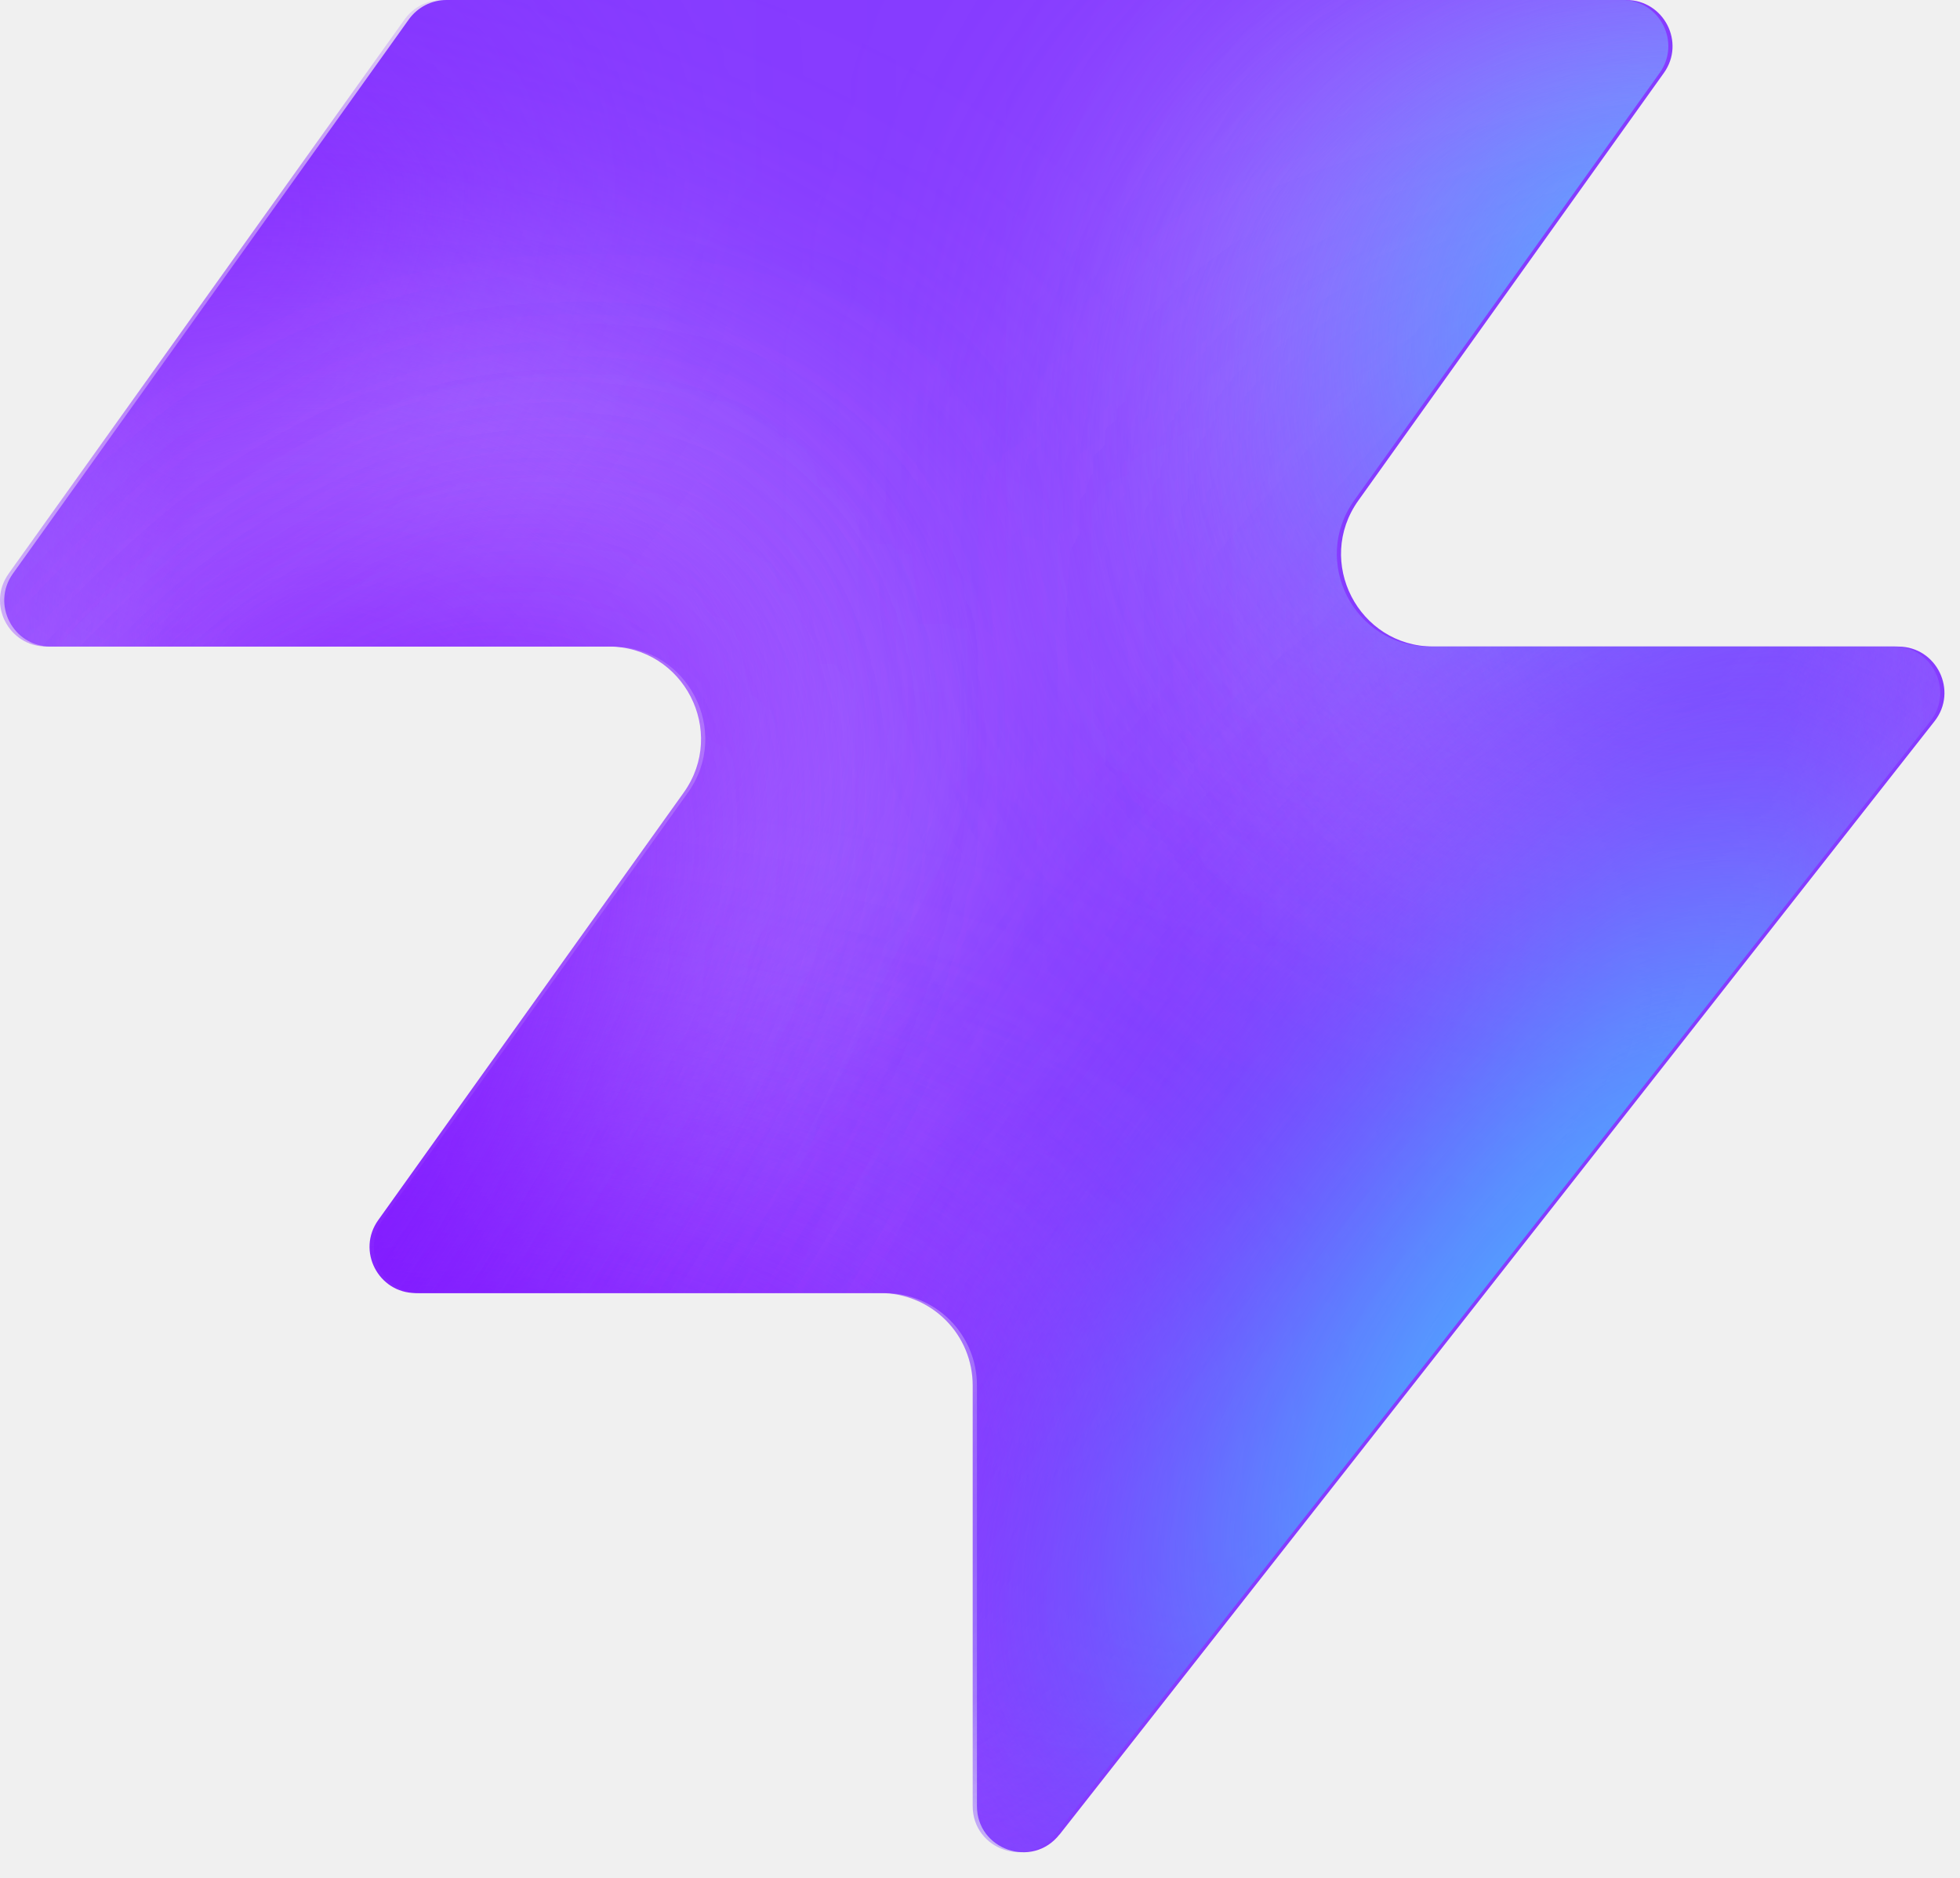
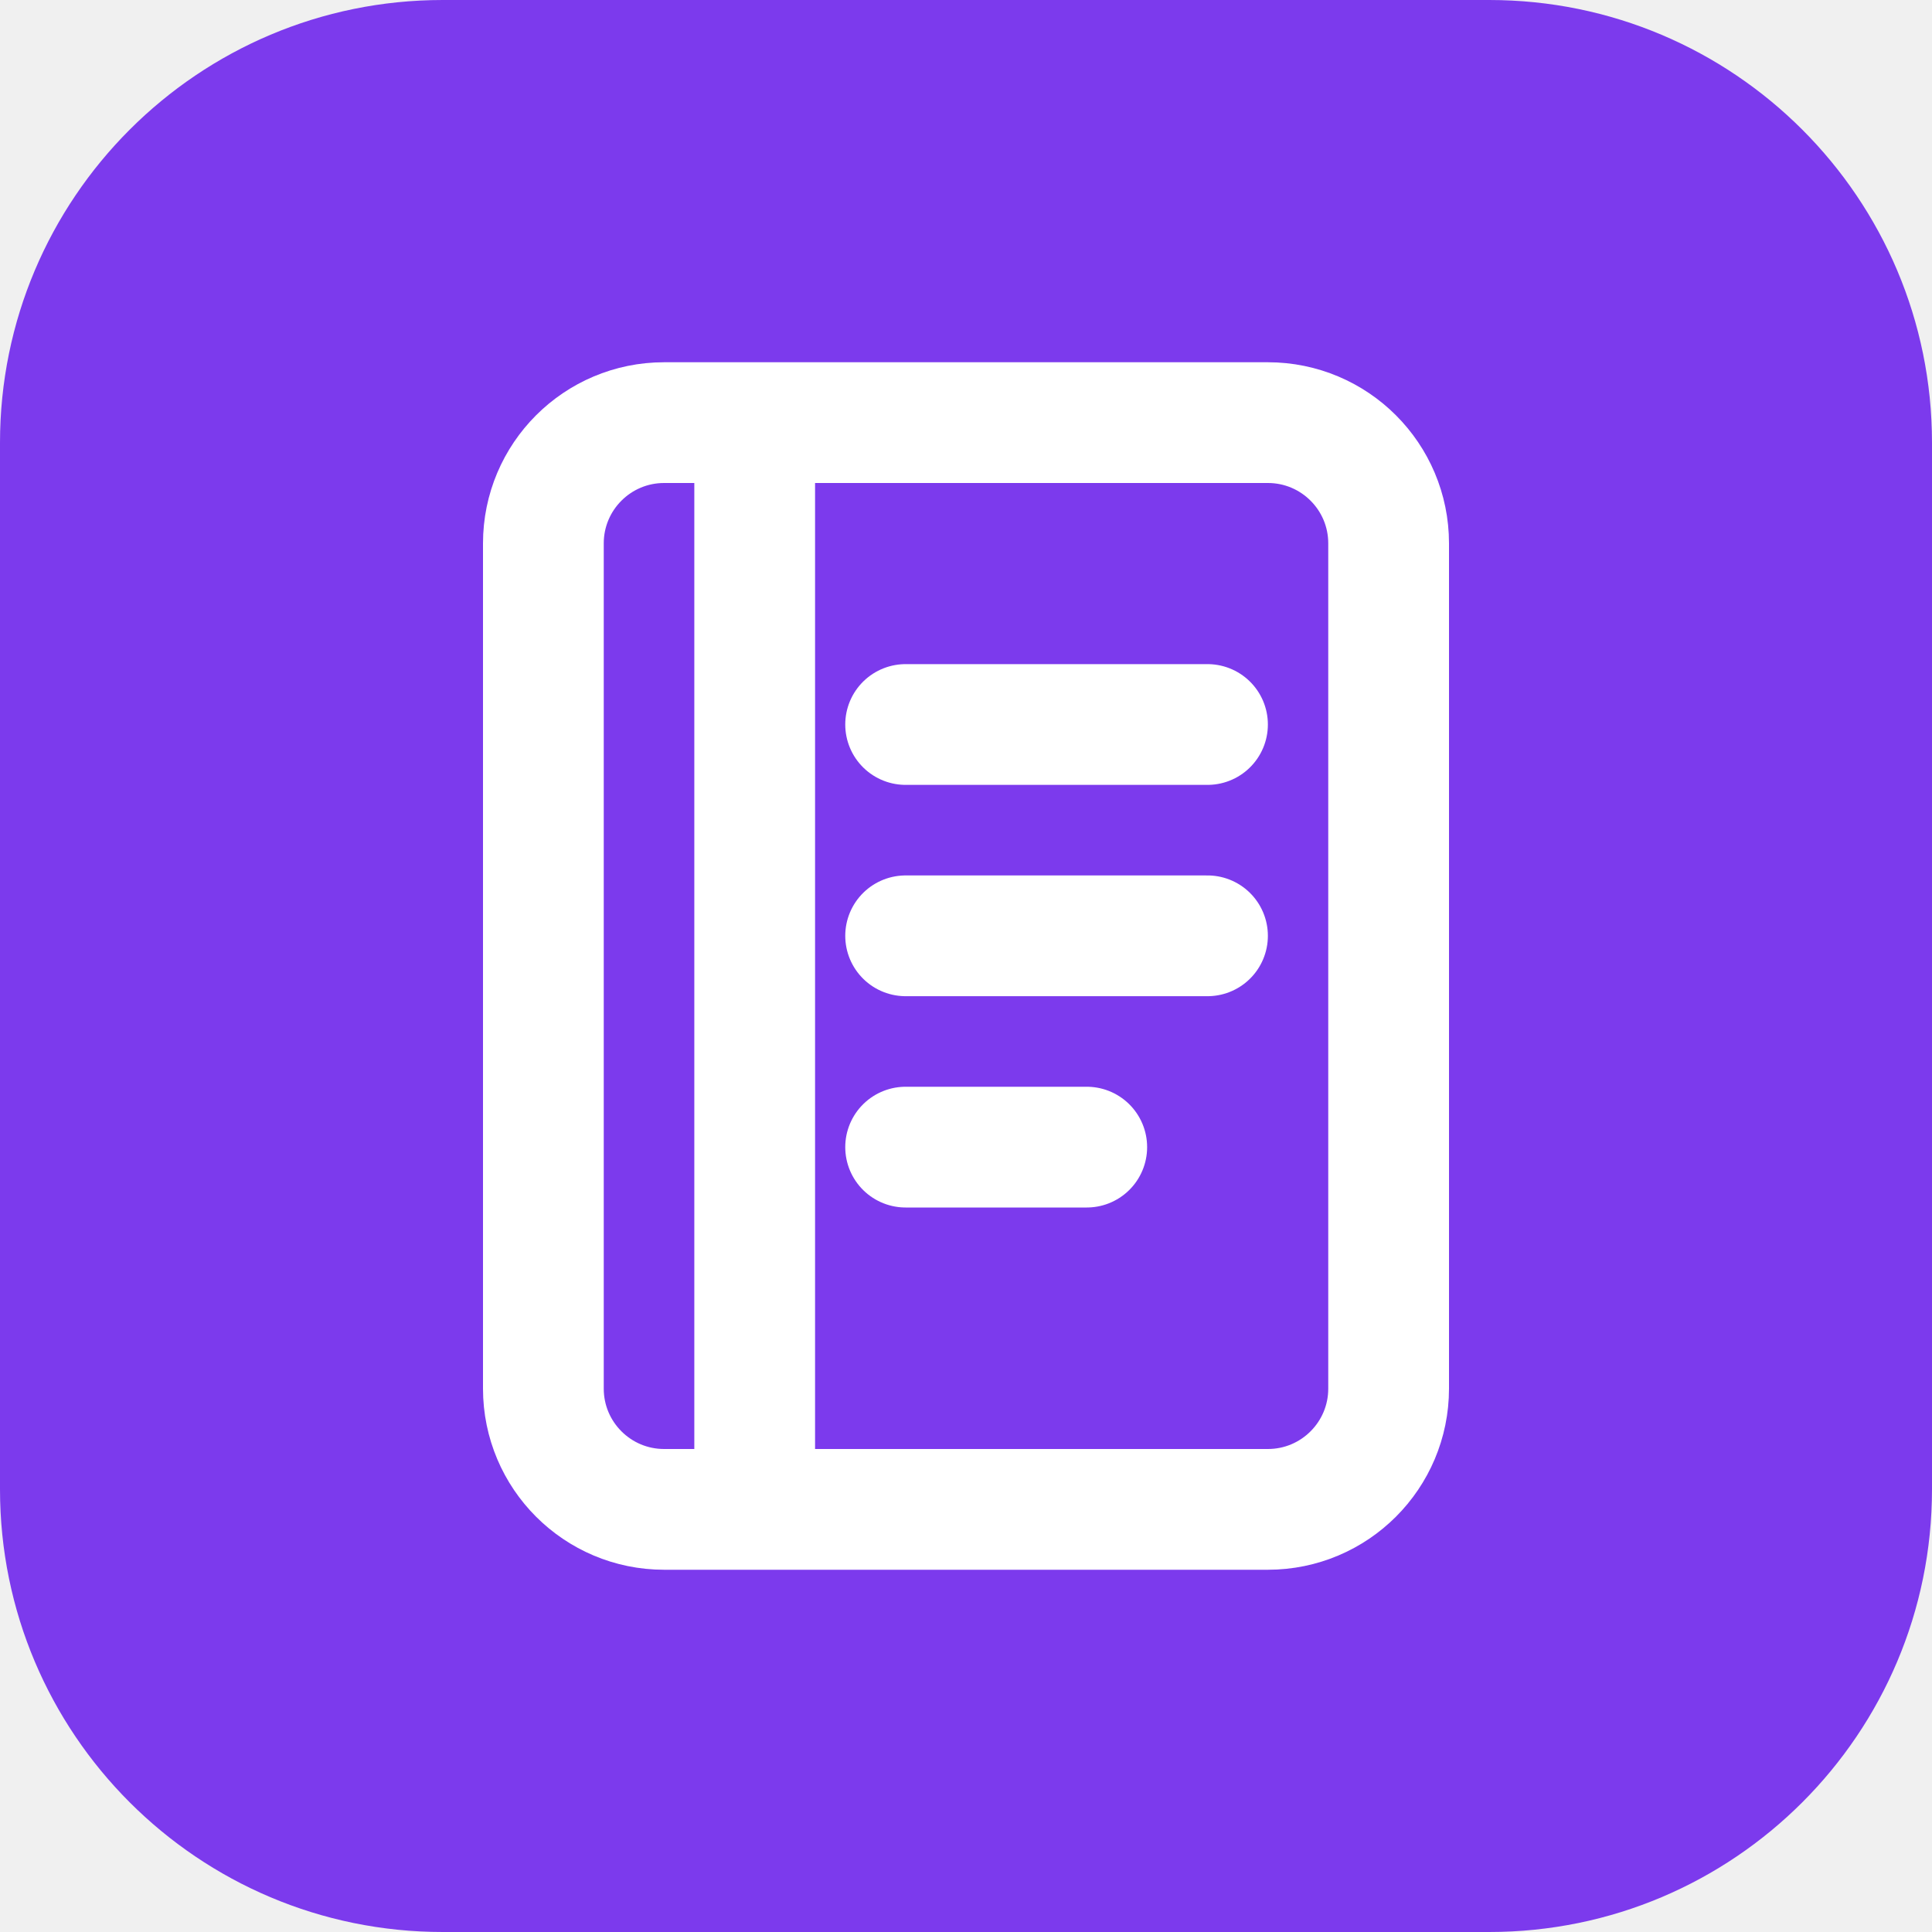
- <svg xmlns="http://www.w3.org/2000/svg" width="48" height="46" fill="none" viewBox="0 0 48 46">
-   <path fill="#863bff" d="M25.946 44.938c-.664.845-2.021.375-2.021-.698V33.937a2.26 2.26 0 0 0-2.262-2.262H10.287c-.92 0-1.456-1.04-.92-1.788l7.48-10.471c1.07-1.497 0-3.578-1.842-3.578H1.237c-.92 0-1.456-1.04-.92-1.788L10.013.474c.214-.297.556-.474.92-.474h28.894c.92 0 1.456 1.04.92 1.788l-7.48 10.471c-1.07 1.498 0 3.579 1.842 3.579h11.377c.943 0 1.473 1.088.89 1.83L25.947 44.94z" style="fill:#863bff;fill:color(display-p3 .525 .23 1);fill-opacity:1" />
-   <mask id="a" width="48" height="46" x="0" y="0" maskUnits="userSpaceOnUse" style="mask-type:alpha">
-     <path fill="#000" d="M25.842 44.938c-.664.844-2.021.375-2.021-.698V33.937a2.26 2.26 0 0 0-2.262-2.262H10.183c-.92 0-1.456-1.04-.92-1.788l7.48-10.471c1.07-1.498 0-3.579-1.842-3.579H1.133c-.92 0-1.456-1.04-.92-1.787L9.91.473c.214-.297.556-.474.92-.474h28.894c.92 0 1.456 1.04.92 1.788l-7.48 10.471c-1.07 1.498 0 3.578 1.842 3.578h11.377c.943 0 1.473 1.088.89 1.832L25.843 44.94z" style="fill:#000;fill-opacity:1" />
-   </mask>
-   <g mask="url(#a)">
-     <g filter="url(#b)">
-       <ellipse cx="5.508" cy="14.704" fill="#ede6ff" rx="5.508" ry="14.704" style="fill:#ede6ff;fill:color(display-p3 .927 .903 1);fill-opacity:1" transform="matrix(.00324 1 1 -.00324 -4.47 31.516)" />
-     </g>
-     <g filter="url(#c)">
-       <ellipse cx="10.399" cy="29.851" fill="#ede6ff" rx="10.399" ry="29.851" style="fill:#ede6ff;fill:color(display-p3 .927 .903 1);fill-opacity:1" transform="matrix(.00324 1 1 -.00324 -39.328 7.883)" />
-     </g>
-     <g filter="url(#d)">
-       <ellipse cx="5.508" cy="30.487" fill="#7e14ff" rx="5.508" ry="30.487" style="fill:#7e14ff;fill:color(display-p3 .492 .077 1);fill-opacity:1" transform="rotate(89.814 -25.913 -14.639)scale(1 -1)" />
-     </g>
-     <g filter="url(#e)">
-       <ellipse cx="5.508" cy="30.599" fill="#7e14ff" rx="5.508" ry="30.599" style="fill:#7e14ff;fill:color(display-p3 .492 .077 1);fill-opacity:1" transform="rotate(89.814 -32.644 -3.334)scale(1 -1)" />
-     </g>
-     <g filter="url(#f)">
-       <ellipse cx="5.508" cy="30.599" fill="#7e14ff" rx="5.508" ry="30.599" style="fill:#7e14ff;fill:color(display-p3 .492 .077 1);fill-opacity:1" transform="matrix(.00324 1 1 -.00324 -34.34 30.47)" />
-     </g>
-     <g filter="url(#g)">
-       <ellipse cx="14.072" cy="22.078" fill="#ede6ff" rx="14.072" ry="22.078" style="fill:#ede6ff;fill:color(display-p3 .927 .903 1);fill-opacity:1" transform="rotate(93.35 24.506 48.493)scale(-1 1)" />
-     </g>
-     <g filter="url(#h)">
-       <ellipse cx="3.47" cy="21.501" fill="#7e14ff" rx="3.47" ry="21.501" style="fill:#7e14ff;fill:color(display-p3 .492 .077 1);fill-opacity:1" transform="rotate(89.009 28.708 47.59)scale(-1 1)" />
-     </g>
-     <g filter="url(#i)">
-       <ellipse cx="3.47" cy="21.501" fill="#7e14ff" rx="3.47" ry="21.501" style="fill:#7e14ff;fill:color(display-p3 .492 .077 1);fill-opacity:1" transform="rotate(89.009 28.708 47.59)scale(-1 1)" />
-     </g>
-     <g filter="url(#j)">
-       <ellipse cx=".387" cy="8.972" fill="#7e14ff" rx="4.407" ry="29.108" style="fill:#7e14ff;fill:color(display-p3 .492 .077 1);fill-opacity:1" transform="rotate(39.51 .387 8.972)" />
-     </g>
-     <g filter="url(#k)">
-       <ellipse cx="47.523" cy="-6.092" fill="#7e14ff" rx="4.407" ry="29.108" style="fill:#7e14ff;fill:color(display-p3 .492 .077 1);fill-opacity:1" transform="rotate(37.892 47.523 -6.092)" />
-     </g>
-     <g filter="url(#l)">
-       <ellipse cx="41.412" cy="6.333" fill="#47bfff" rx="5.971" ry="9.665" style="fill:#47bfff;fill:color(display-p3 .28 .748 1);fill-opacity:1" transform="rotate(37.892 41.412 6.333)" />
-     </g>
-     <g filter="url(#m)">
-       <ellipse cx="-1.879" cy="38.332" fill="#7e14ff" rx="4.407" ry="29.108" style="fill:#7e14ff;fill:color(display-p3 .492 .077 1);fill-opacity:1" transform="rotate(37.892 -1.88 38.332)" />
-     </g>
-     <g filter="url(#n)">
-       <ellipse cx="-1.879" cy="38.332" fill="#7e14ff" rx="4.407" ry="29.108" style="fill:#7e14ff;fill:color(display-p3 .492 .077 1);fill-opacity:1" transform="rotate(37.892 -1.88 38.332)" />
-     </g>
-     <g filter="url(#o)">
-       <ellipse cx="35.651" cy="29.907" fill="#7e14ff" rx="4.407" ry="29.108" style="fill:#7e14ff;fill:color(display-p3 .492 .077 1);fill-opacity:1" transform="rotate(37.892 35.651 29.907)" />
-     </g>
-     <g filter="url(#p)">
-       <ellipse cx="38.418" cy="32.4" fill="#47bfff" rx="5.971" ry="15.297" style="fill:#47bfff;fill:color(display-p3 .28 .748 1);fill-opacity:1" transform="rotate(37.892 38.418 32.4)" />
-     </g>
+ <svg xmlns="http://www.w3.org/2000/svg" width="48" height="48" viewBox="0 0 48 48">
+   <rect width="48" height="48" rx="11" fill="#7c3aed" />
+   <g fill="none" stroke="#fff" stroke-width="2" stroke-linecap="round" stroke-linejoin="round" transform="translate(6 6) scale(1.5)">
+     <rect x="5" y="3" width="14" height="18" rx="2" />
+     <path d="M8.5 4v16" />
+     <path d="M11 8h5M11 11.5h5M11 15h3" />
  </g>
-   <defs>
-     <filter id="b" width="60.045" height="41.654" x="-19.77" y="16.149" color-interpolation-filters="sRGB" filterUnits="userSpaceOnUse">
-       <feFlood flood-opacity="0" result="BackgroundImageFix" />
-       <feBlend in="SourceGraphic" in2="BackgroundImageFix" result="shape" />
-       <feGaussianBlur result="effect1_foregroundBlur_2002_17158" stdDeviation="7.659" />
-     </filter>
-     <filter id="c" width="90.34" height="51.437" x="-54.613" y="-7.533" color-interpolation-filters="sRGB" filterUnits="userSpaceOnUse">
-       <feFlood flood-opacity="0" result="BackgroundImageFix" />
-       <feBlend in="SourceGraphic" in2="BackgroundImageFix" result="shape" />
-       <feGaussianBlur result="effect1_foregroundBlur_2002_17158" stdDeviation="7.659" />
-     </filter>
-     <filter id="d" width="79.355" height="29.4" x="-49.64" y="2.03" color-interpolation-filters="sRGB" filterUnits="userSpaceOnUse">
-       <feFlood flood-opacity="0" result="BackgroundImageFix" />
-       <feBlend in="SourceGraphic" in2="BackgroundImageFix" result="shape" />
-       <feGaussianBlur result="effect1_foregroundBlur_2002_17158" stdDeviation="4.596" />
-     </filter>
-     <filter id="e" width="79.579" height="29.4" x="-45.045" y="20.029" color-interpolation-filters="sRGB" filterUnits="userSpaceOnUse">
-       <feFlood flood-opacity="0" result="BackgroundImageFix" />
-       <feBlend in="SourceGraphic" in2="BackgroundImageFix" result="shape" />
-       <feGaussianBlur result="effect1_foregroundBlur_2002_17158" stdDeviation="4.596" />
-     </filter>
-     <filter id="f" width="79.579" height="29.4" x="-43.513" y="21.178" color-interpolation-filters="sRGB" filterUnits="userSpaceOnUse">
-       <feFlood flood-opacity="0" result="BackgroundImageFix" />
-       <feBlend in="SourceGraphic" in2="BackgroundImageFix" result="shape" />
-       <feGaussianBlur result="effect1_foregroundBlur_2002_17158" stdDeviation="4.596" />
-     </filter>
-     <filter id="g" width="74.749" height="58.852" x="15.756" y="-17.901" color-interpolation-filters="sRGB" filterUnits="userSpaceOnUse">
-       <feFlood flood-opacity="0" result="BackgroundImageFix" />
-       <feBlend in="SourceGraphic" in2="BackgroundImageFix" result="shape" />
-       <feGaussianBlur result="effect1_foregroundBlur_2002_17158" stdDeviation="7.659" />
-     </filter>
-     <filter id="h" width="61.377" height="25.362" x="23.548" y="2.284" color-interpolation-filters="sRGB" filterUnits="userSpaceOnUse">
-       <feFlood flood-opacity="0" result="BackgroundImageFix" />
-       <feBlend in="SourceGraphic" in2="BackgroundImageFix" result="shape" />
-       <feGaussianBlur result="effect1_foregroundBlur_2002_17158" stdDeviation="4.596" />
-     </filter>
-     <filter id="i" width="61.377" height="25.362" x="23.548" y="2.284" color-interpolation-filters="sRGB" filterUnits="userSpaceOnUse">
-       <feFlood flood-opacity="0" result="BackgroundImageFix" />
-       <feBlend in="SourceGraphic" in2="BackgroundImageFix" result="shape" />
-       <feGaussianBlur result="effect1_foregroundBlur_2002_17158" stdDeviation="4.596" />
-     </filter>
-     <filter id="j" width="56.045" height="63.649" x="-27.636" y="-22.853" color-interpolation-filters="sRGB" filterUnits="userSpaceOnUse">
-       <feFlood flood-opacity="0" result="BackgroundImageFix" />
-       <feBlend in="SourceGraphic" in2="BackgroundImageFix" result="shape" />
-       <feGaussianBlur result="effect1_foregroundBlur_2002_17158" stdDeviation="4.596" />
-     </filter>
-     <filter id="k" width="54.814" height="64.646" x="20.116" y="-38.415" color-interpolation-filters="sRGB" filterUnits="userSpaceOnUse">
-       <feFlood flood-opacity="0" result="BackgroundImageFix" />
-       <feBlend in="SourceGraphic" in2="BackgroundImageFix" result="shape" />
-       <feGaussianBlur result="effect1_foregroundBlur_2002_17158" stdDeviation="4.596" />
-     </filter>
-     <filter id="l" width="33.541" height="35.313" x="24.641" y="-11.323" color-interpolation-filters="sRGB" filterUnits="userSpaceOnUse">
-       <feFlood flood-opacity="0" result="BackgroundImageFix" />
-       <feBlend in="SourceGraphic" in2="BackgroundImageFix" result="shape" />
-       <feGaussianBlur result="effect1_foregroundBlur_2002_17158" stdDeviation="4.596" />
-     </filter>
-     <filter id="m" width="54.814" height="64.646" x="-29.286" y="6.009" color-interpolation-filters="sRGB" filterUnits="userSpaceOnUse">
-       <feFlood flood-opacity="0" result="BackgroundImageFix" />
-       <feBlend in="SourceGraphic" in2="BackgroundImageFix" result="shape" />
-       <feGaussianBlur result="effect1_foregroundBlur_2002_17158" stdDeviation="4.596" />
-     </filter>
-     <filter id="n" width="54.814" height="64.646" x="-29.286" y="6.009" color-interpolation-filters="sRGB" filterUnits="userSpaceOnUse">
-       <feFlood flood-opacity="0" result="BackgroundImageFix" />
-       <feBlend in="SourceGraphic" in2="BackgroundImageFix" result="shape" />
-       <feGaussianBlur result="effect1_foregroundBlur_2002_17158" stdDeviation="4.596" />
-     </filter>
-     <filter id="o" width="54.814" height="64.646" x="8.244" y="-2.416" color-interpolation-filters="sRGB" filterUnits="userSpaceOnUse">
-       <feFlood flood-opacity="0" result="BackgroundImageFix" />
-       <feBlend in="SourceGraphic" in2="BackgroundImageFix" result="shape" />
-       <feGaussianBlur result="effect1_foregroundBlur_2002_17158" stdDeviation="4.596" />
-     </filter>
-     <filter id="p" width="39.409" height="43.623" x="18.713" y="10.588" color-interpolation-filters="sRGB" filterUnits="userSpaceOnUse">
-       <feFlood flood-opacity="0" result="BackgroundImageFix" />
-       <feBlend in="SourceGraphic" in2="BackgroundImageFix" result="shape" />
-       <feGaussianBlur result="effect1_foregroundBlur_2002_17158" stdDeviation="4.596" />
-     </filter>
-   </defs>
</svg>
